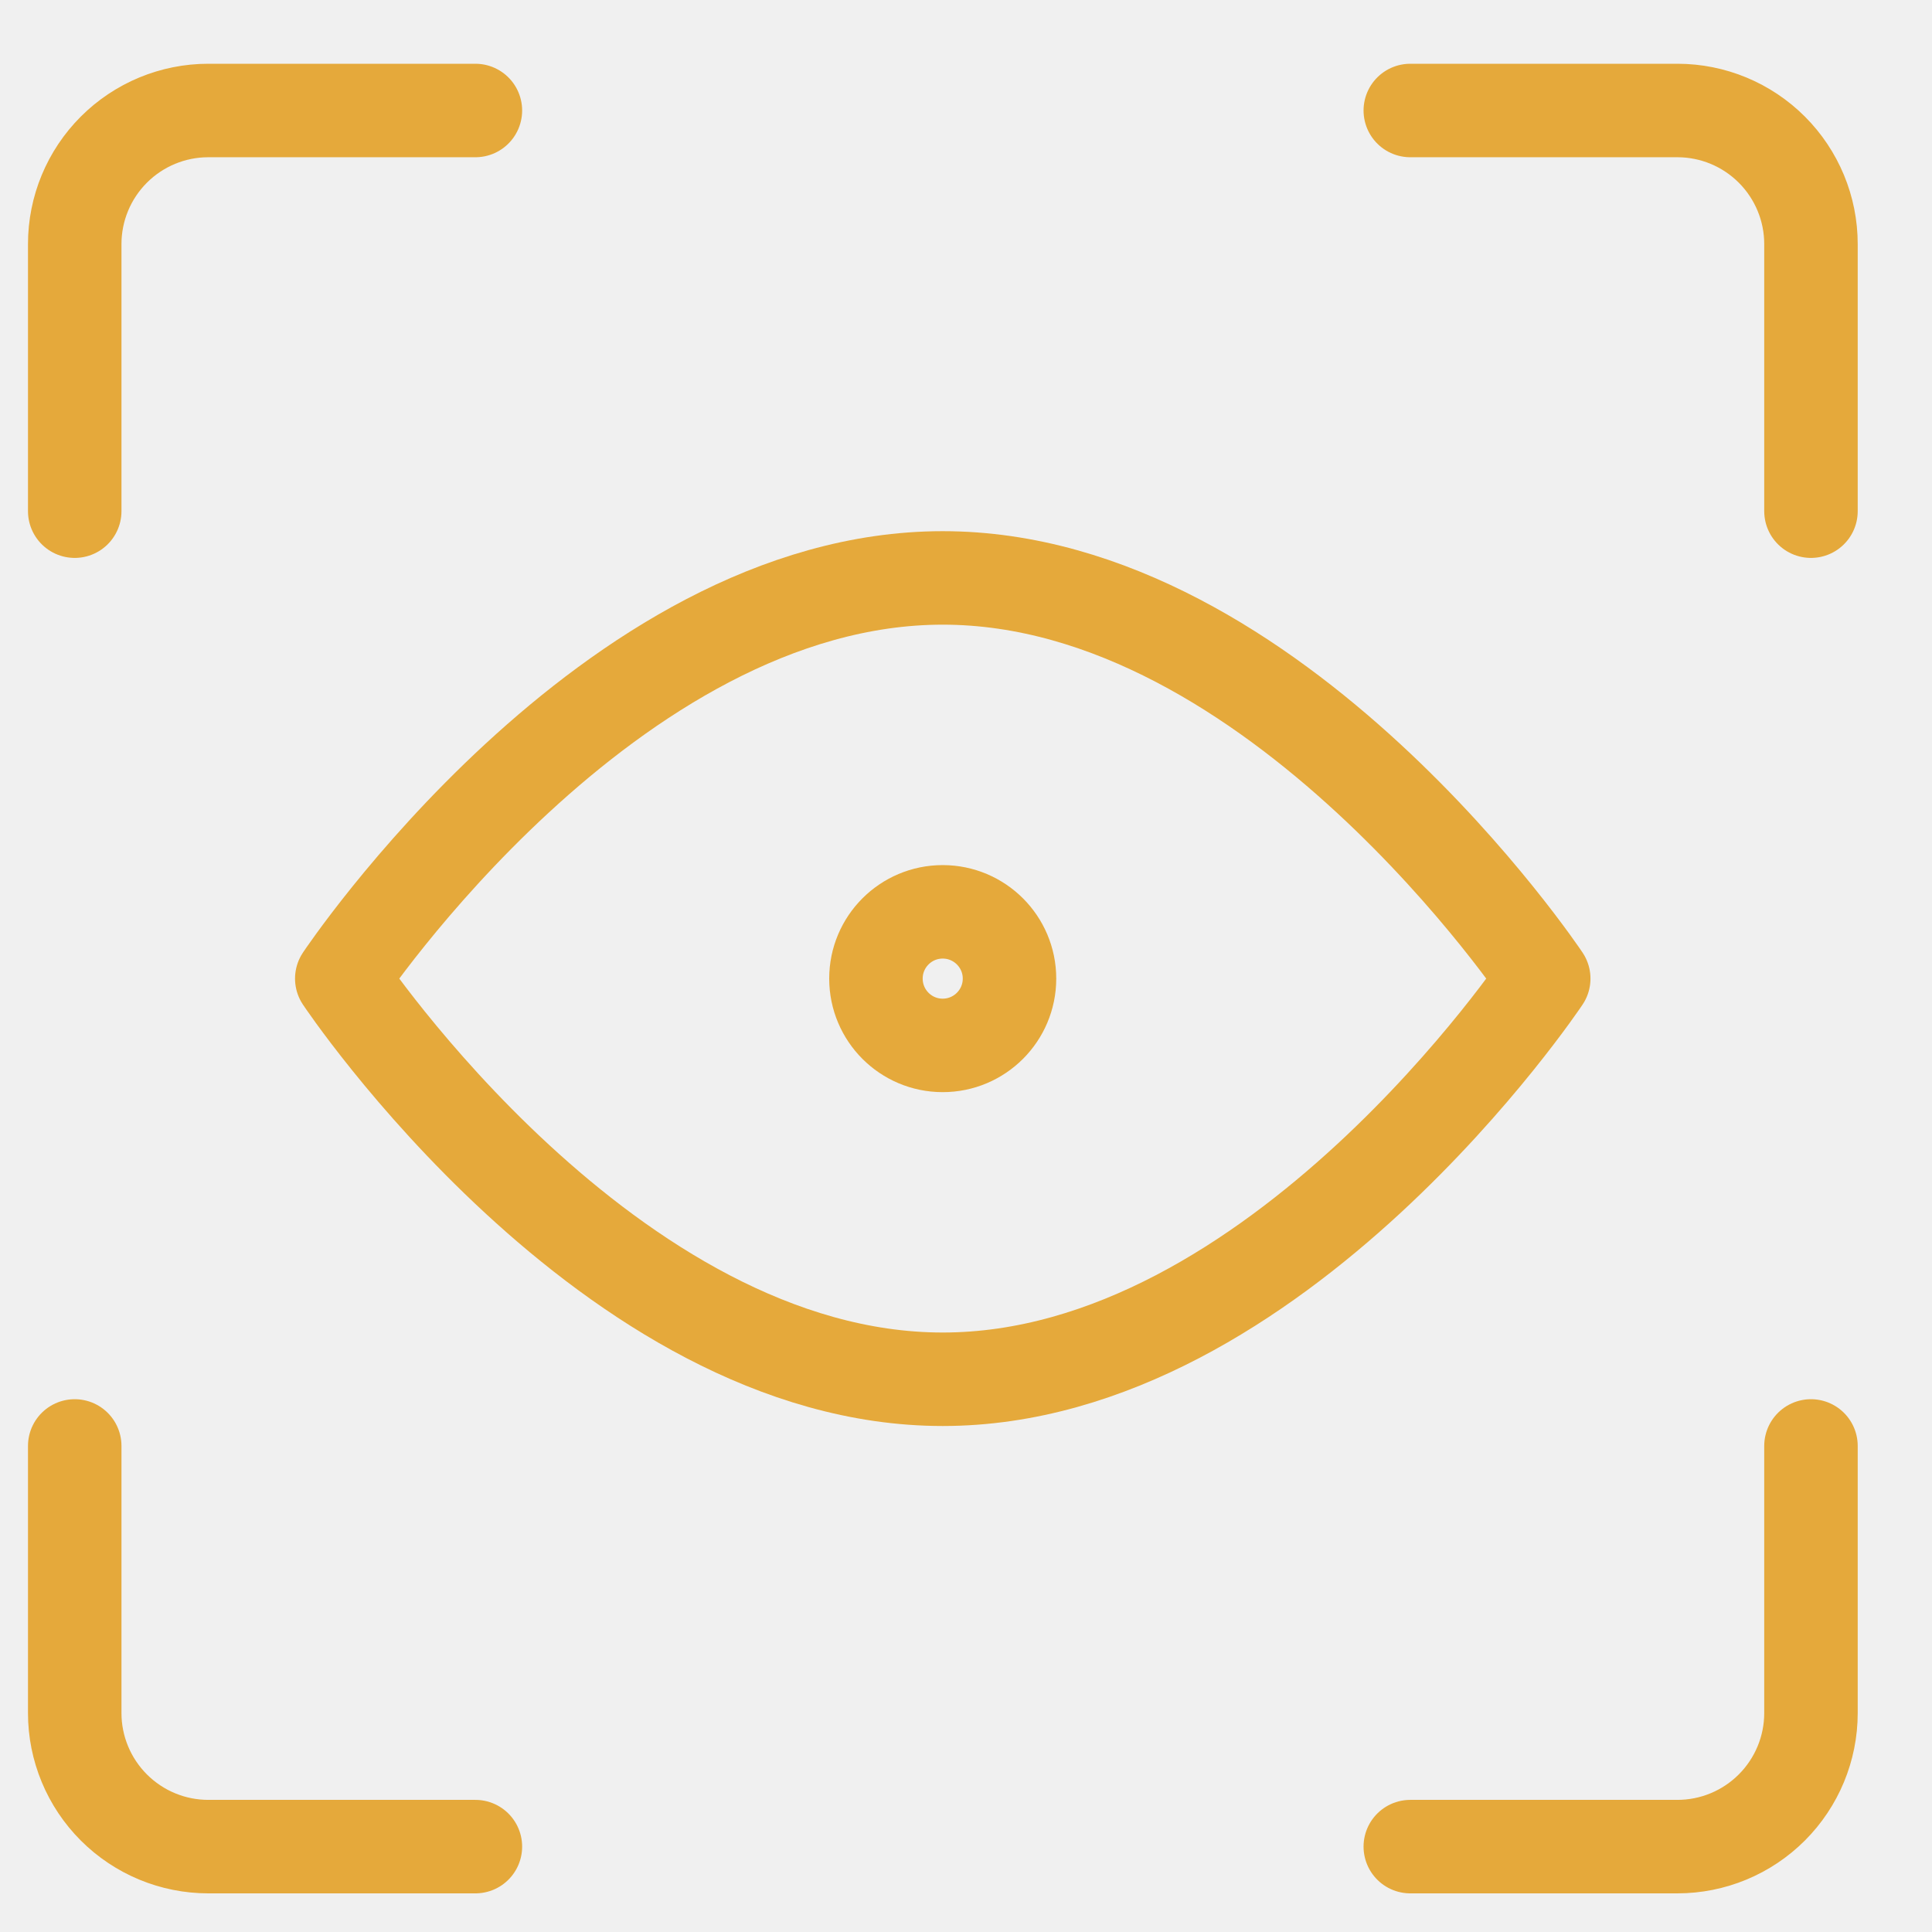
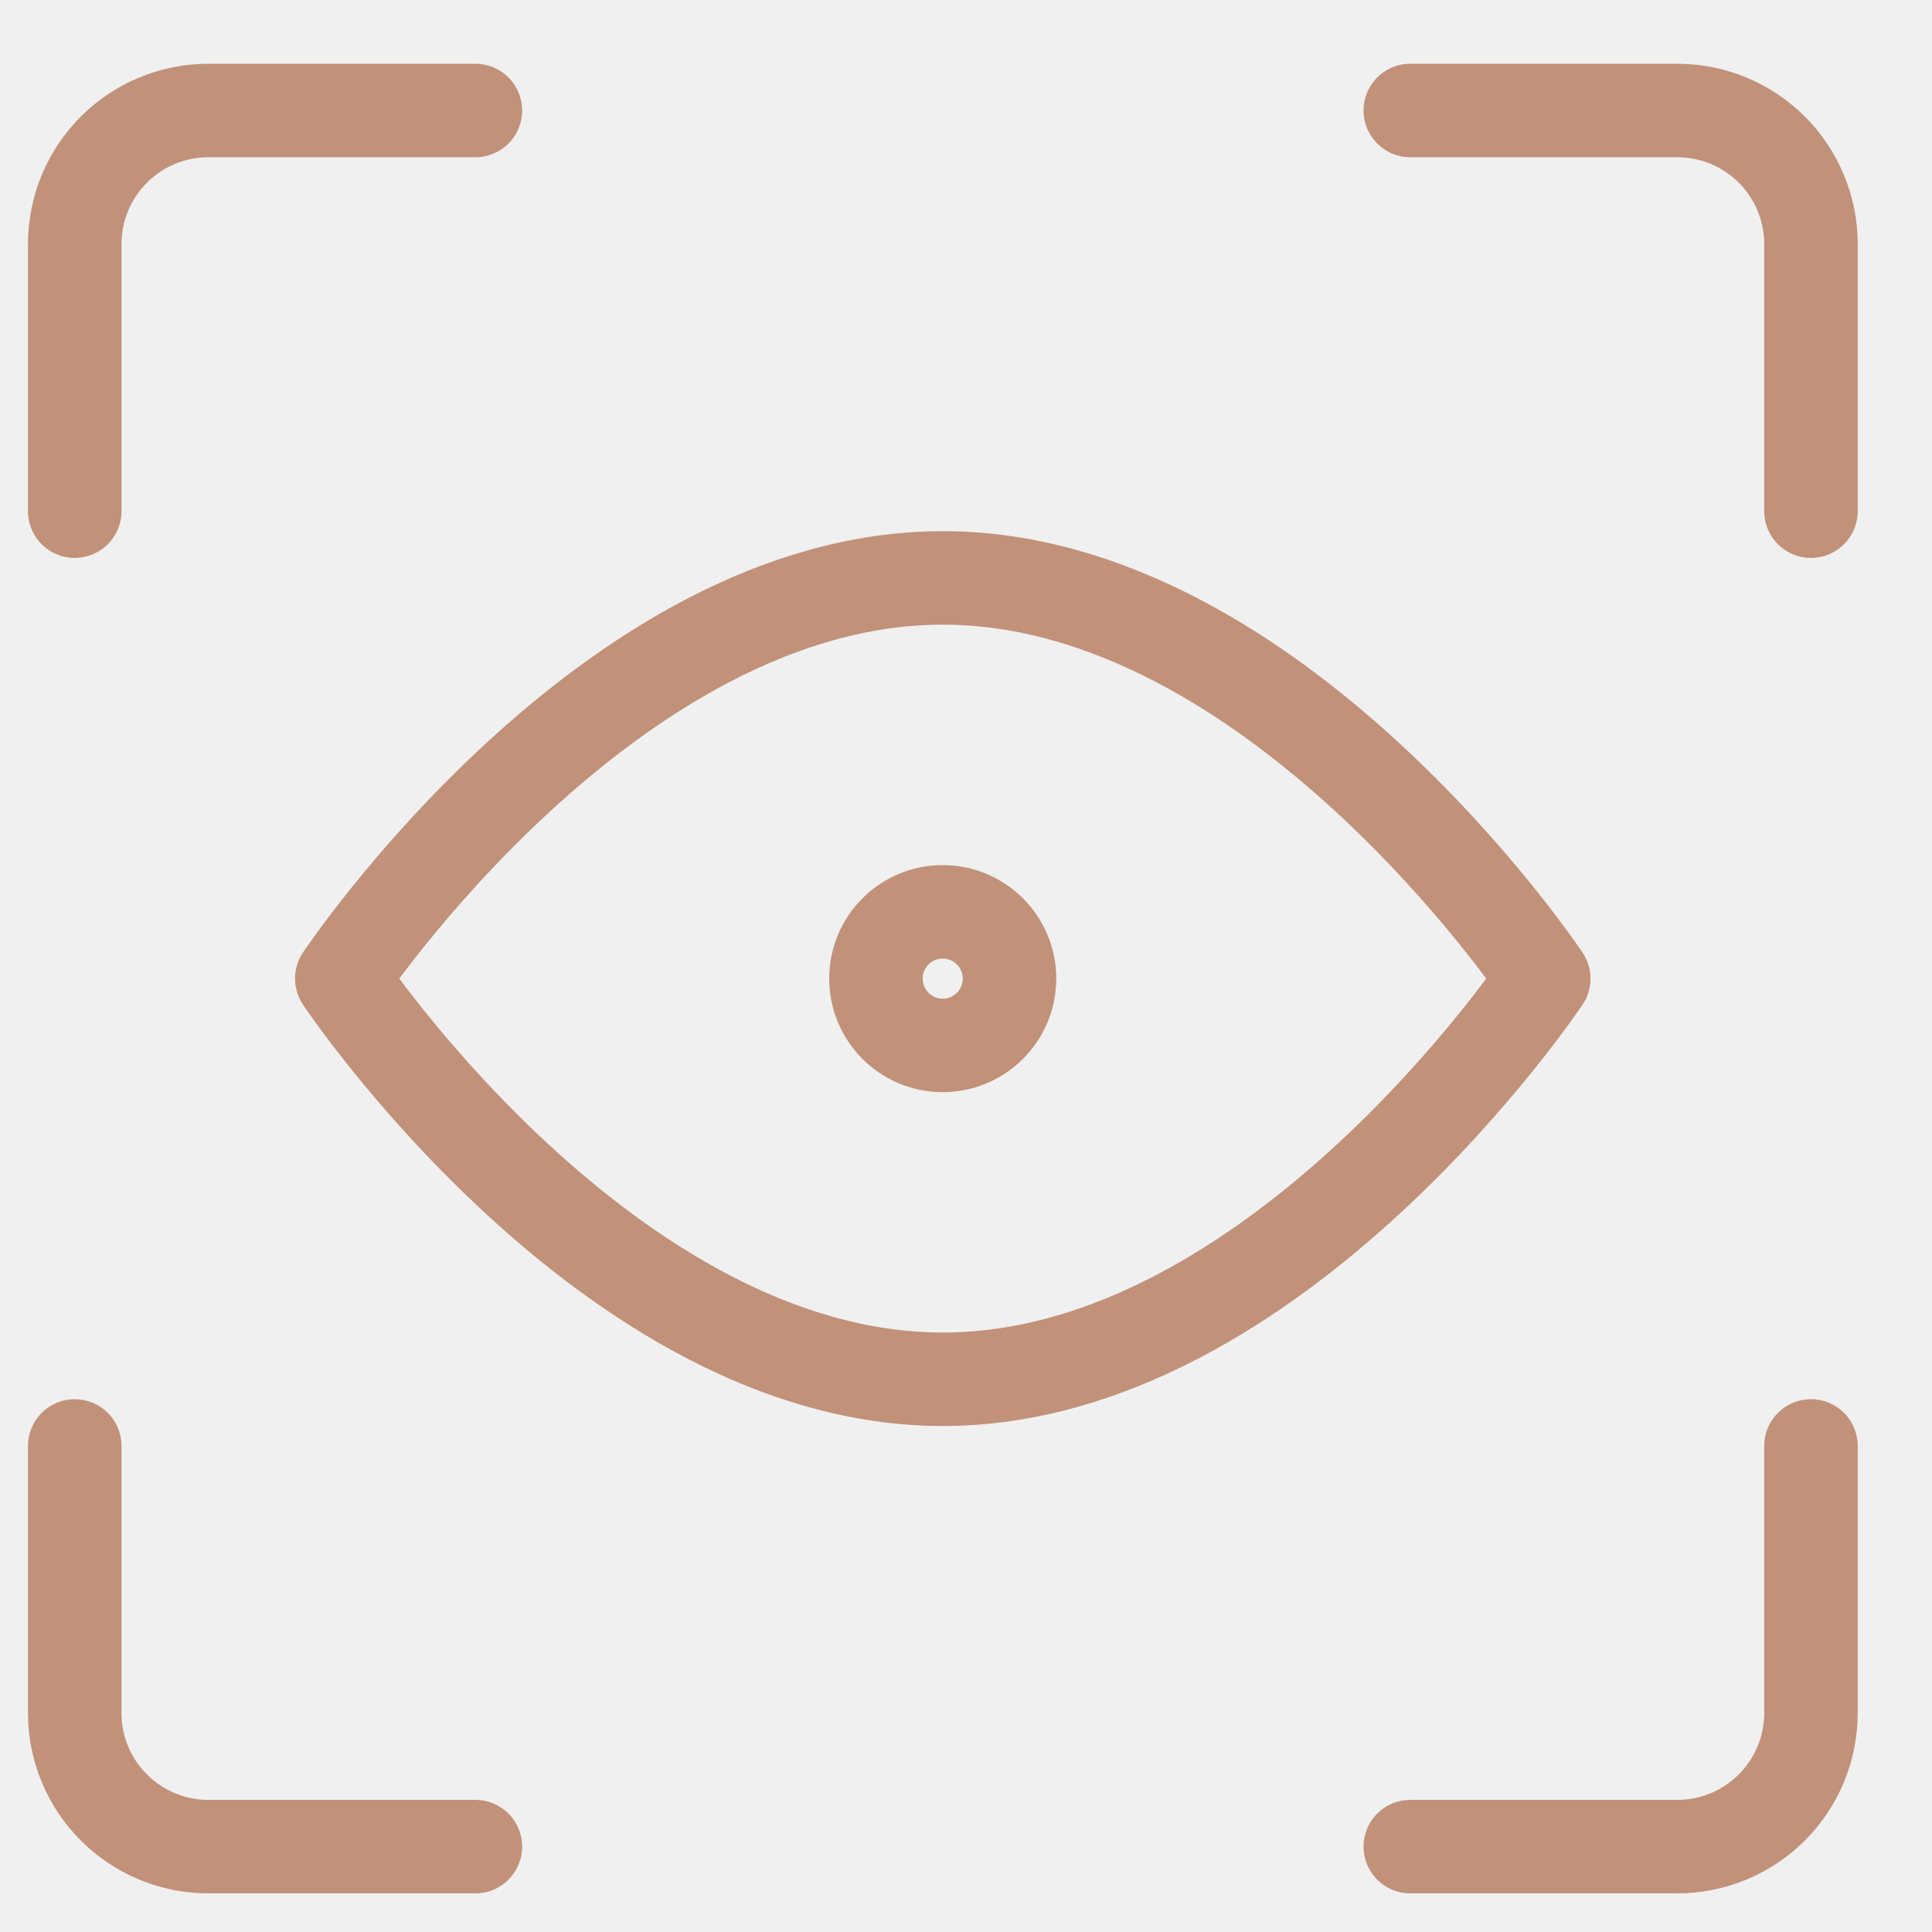
<svg xmlns="http://www.w3.org/2000/svg" width="31" height="31" viewBox="0 0 31 31" fill="none">
  <g clip-path="url(#clip0_1399_1256)">
-     <path d="M29.058 23.201V27.487C29.058 28.055 28.832 28.6 28.43 29.002C28.028 29.404 27.483 29.63 26.915 29.63H22.629" stroke="#E5A93B" stroke-width="1.5" stroke-linecap="round" stroke-linejoin="round" />
-     <path d="M22.629 1.773H26.915C27.483 1.773 28.028 1.999 28.43 2.401C28.832 2.803 29.058 3.348 29.058 3.916V8.202" stroke="#E5A93B" stroke-width="1.5" stroke-linecap="round" stroke-linejoin="round" />
-     <path d="M1.199 8.202V3.916C1.199 3.348 1.425 2.803 1.827 2.401C2.229 1.999 2.774 1.773 3.342 1.773H7.628" stroke="#E5A93B" stroke-width="1.5" stroke-linecap="round" stroke-linejoin="round" />
-     <path d="M7.628 29.63H3.342C2.774 29.63 2.229 29.404 1.827 29.002C1.425 28.6 1.199 28.055 1.199 27.487V23.201" stroke="#E5A93B" stroke-width="1.5" stroke-linecap="round" stroke-linejoin="round" />
-     <path d="M24.77 15.702C24.77 15.702 20.484 22.131 15.127 22.131C9.77 22.131 5.484 15.702 5.484 15.702C5.484 15.702 9.77 9.273 15.127 9.273C20.484 9.273 24.77 15.702 24.77 15.702Z" stroke="#E5A93B" stroke-width="1.5" stroke-linecap="round" stroke-linejoin="round" />
-     <path d="M15.126 16.774C15.718 16.774 16.198 16.294 16.198 15.702C16.198 15.111 15.718 14.631 15.126 14.631C14.534 14.631 14.055 15.111 14.055 15.702C14.055 16.294 14.534 16.774 15.126 16.774Z" stroke="#E5A93B" stroke-width="1.5" stroke-linecap="round" stroke-linejoin="round" />
+     <path d="M29.058 23.201V27.487C29.058 28.055 28.832 28.6 28.43 29.002C28.028 29.404 27.483 29.63 26.915 29.63H22.629" stroke="#C19179" stroke-width="1.5" stroke-linecap="round" stroke-linejoin="round" />
+     <path d="M22.629 1.773H26.915C27.483 1.773 28.028 1.999 28.43 2.401C28.832 2.803 29.058 3.348 29.058 3.916V8.202" stroke="#C19179" stroke-width="1.5" stroke-linecap="round" stroke-linejoin="round" />
+     <path d="M1.199 8.202V3.916C1.199 3.348 1.425 2.803 1.827 2.401C2.229 1.999 2.774 1.773 3.342 1.773H7.628" stroke="#C19179" stroke-width="1.5" stroke-linecap="round" stroke-linejoin="round" />
+     <path d="M7.628 29.63H3.342C2.774 29.63 2.229 29.404 1.827 29.002C1.425 28.6 1.199 28.055 1.199 27.487V23.201" stroke="#C19179" stroke-width="1.5" stroke-linecap="round" stroke-linejoin="round" />
+     <path d="M24.77 15.702C24.77 15.702 20.484 22.131 15.127 22.131C9.77 22.131 5.484 15.702 5.484 15.702C5.484 15.702 9.77 9.273 15.127 9.273C20.484 9.273 24.77 15.702 24.77 15.702Z" stroke="#C19179" stroke-width="1.5" stroke-linecap="round" stroke-linejoin="round" />
+     <path d="M15.126 16.774C15.718 16.774 16.198 16.294 16.198 15.702C16.198 15.111 15.718 14.631 15.126 14.631C14.534 14.631 14.055 15.111 14.055 15.702C14.055 16.294 14.534 16.774 15.126 16.774Z" stroke="#C19179" stroke-width="1.5" stroke-linecap="round" stroke-linejoin="round" />
  </g>
  <defs>
    <clipPath id="clip0_1399_1256">
      <rect width="30" height="30" fill="white" transform="translate(0.128906 0.701172)" />
    </clipPath>
  </defs>
</svg>
